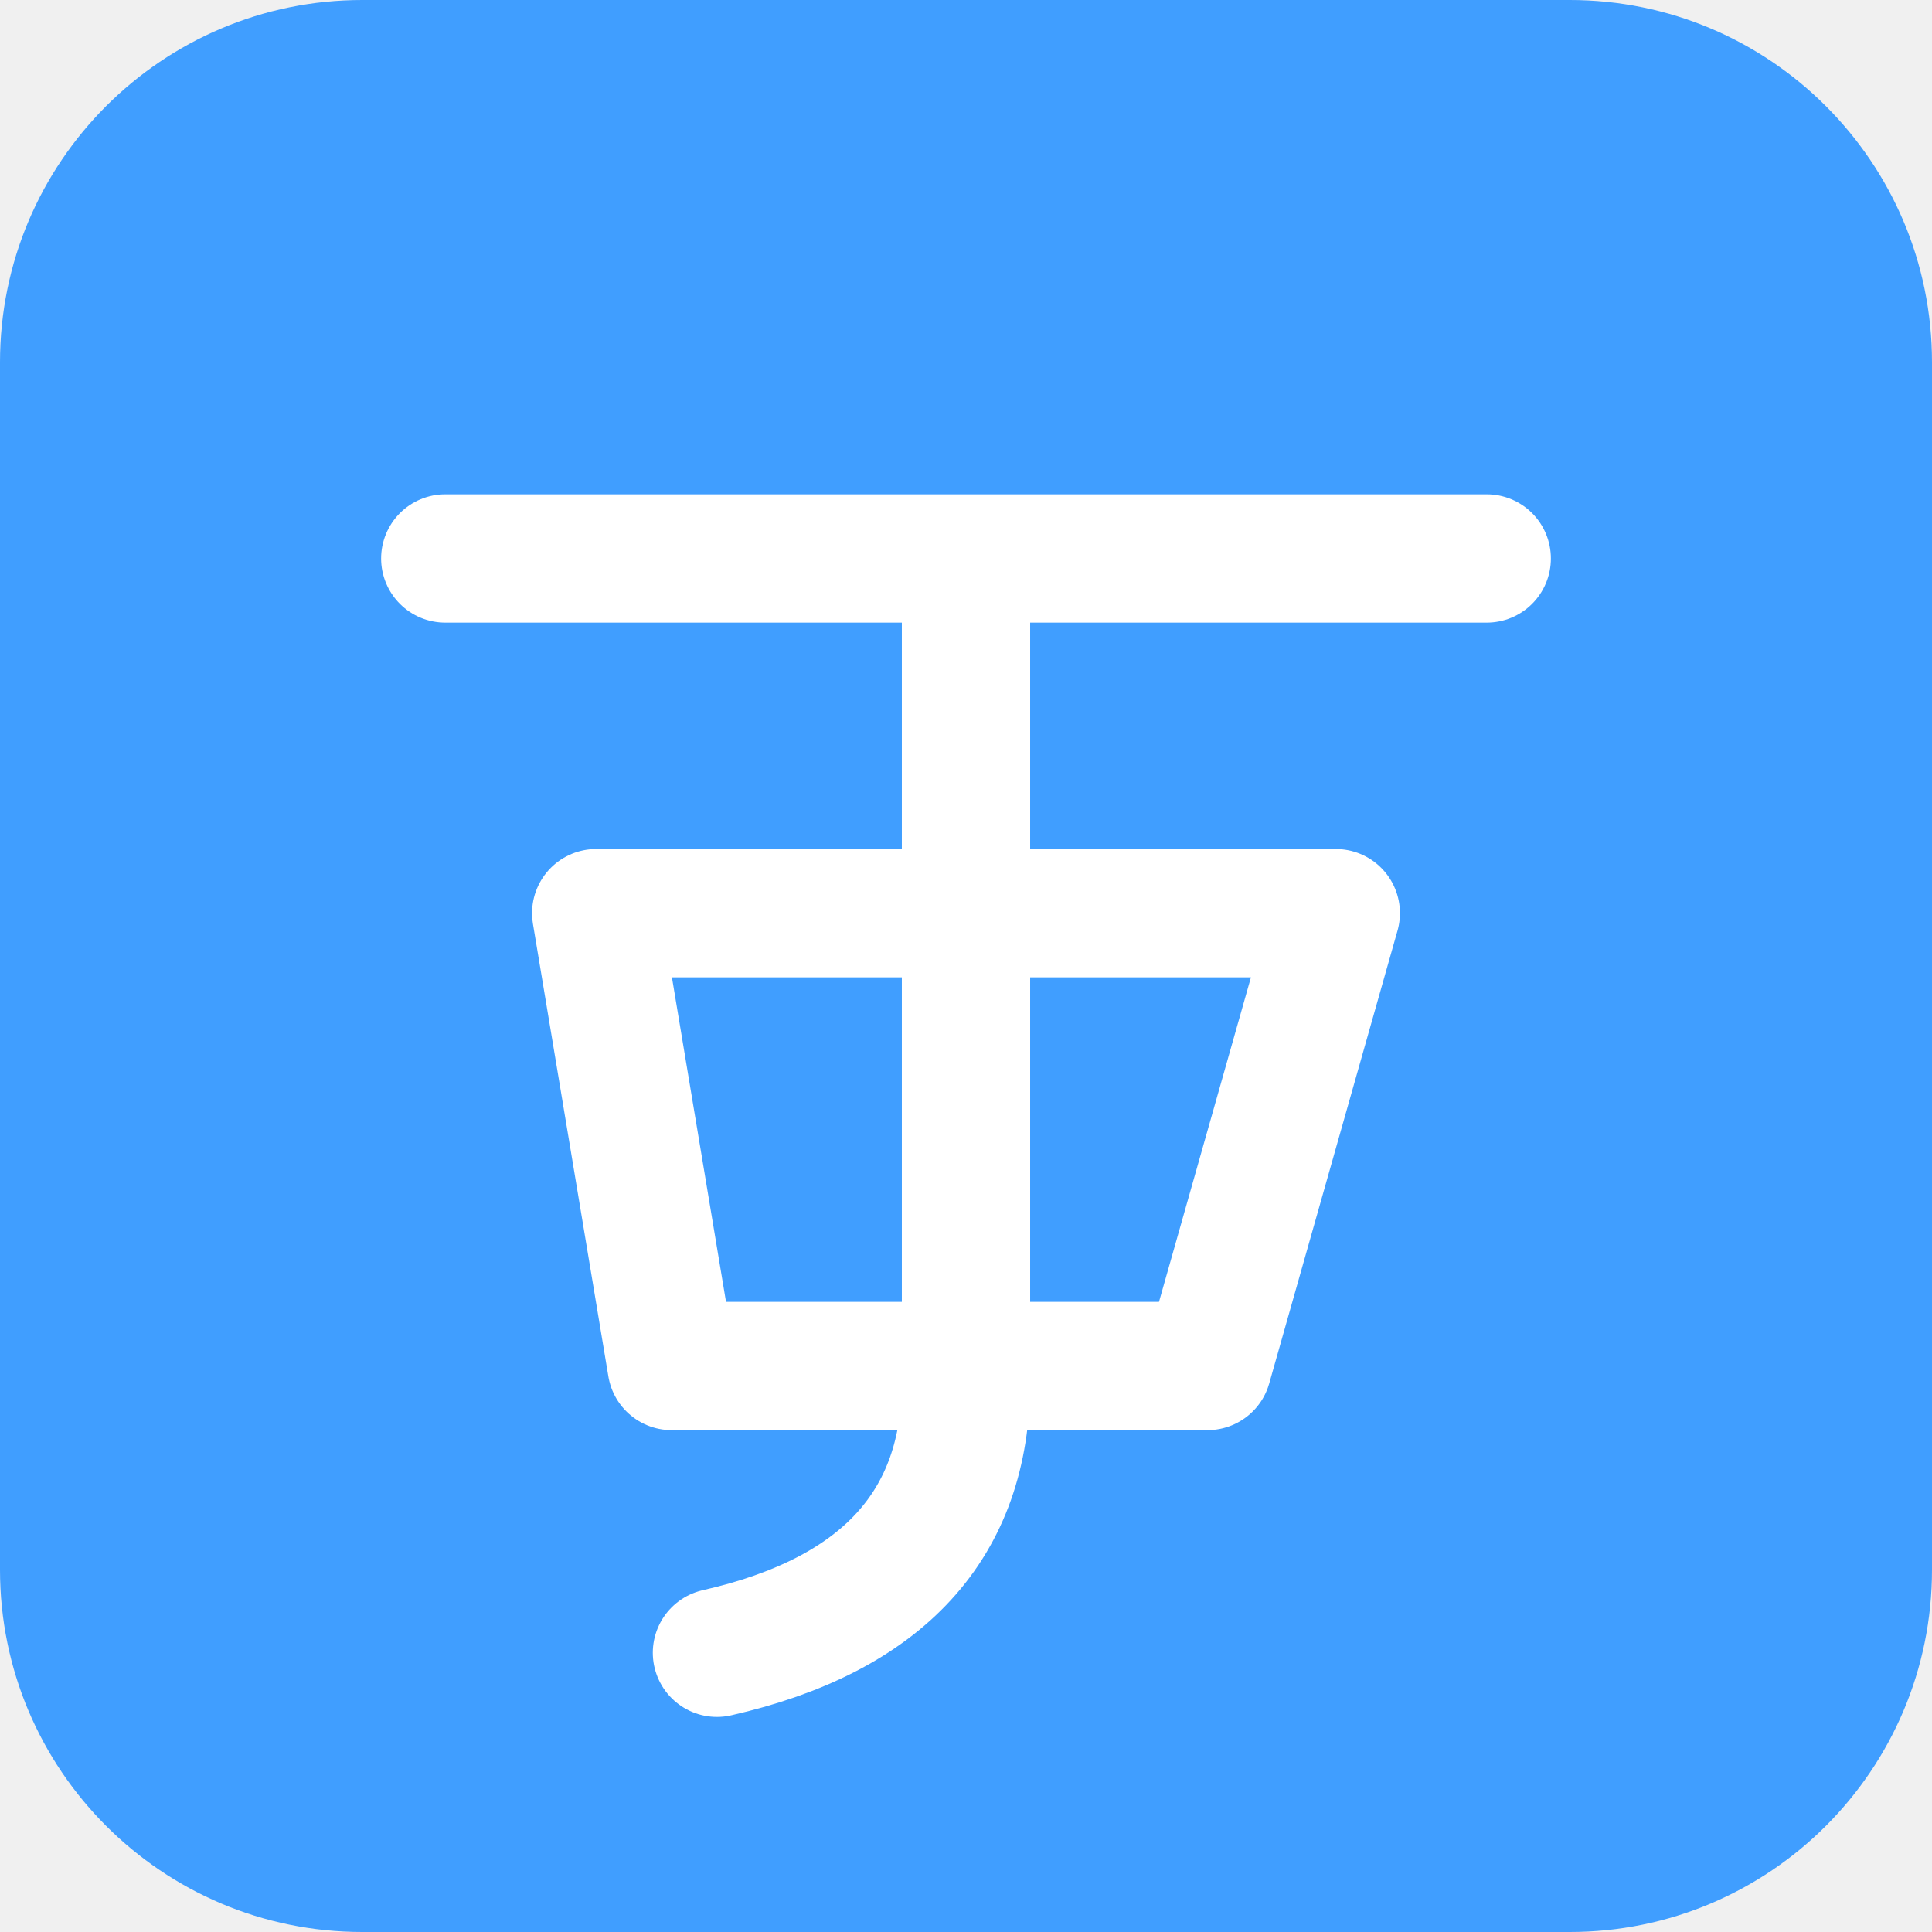
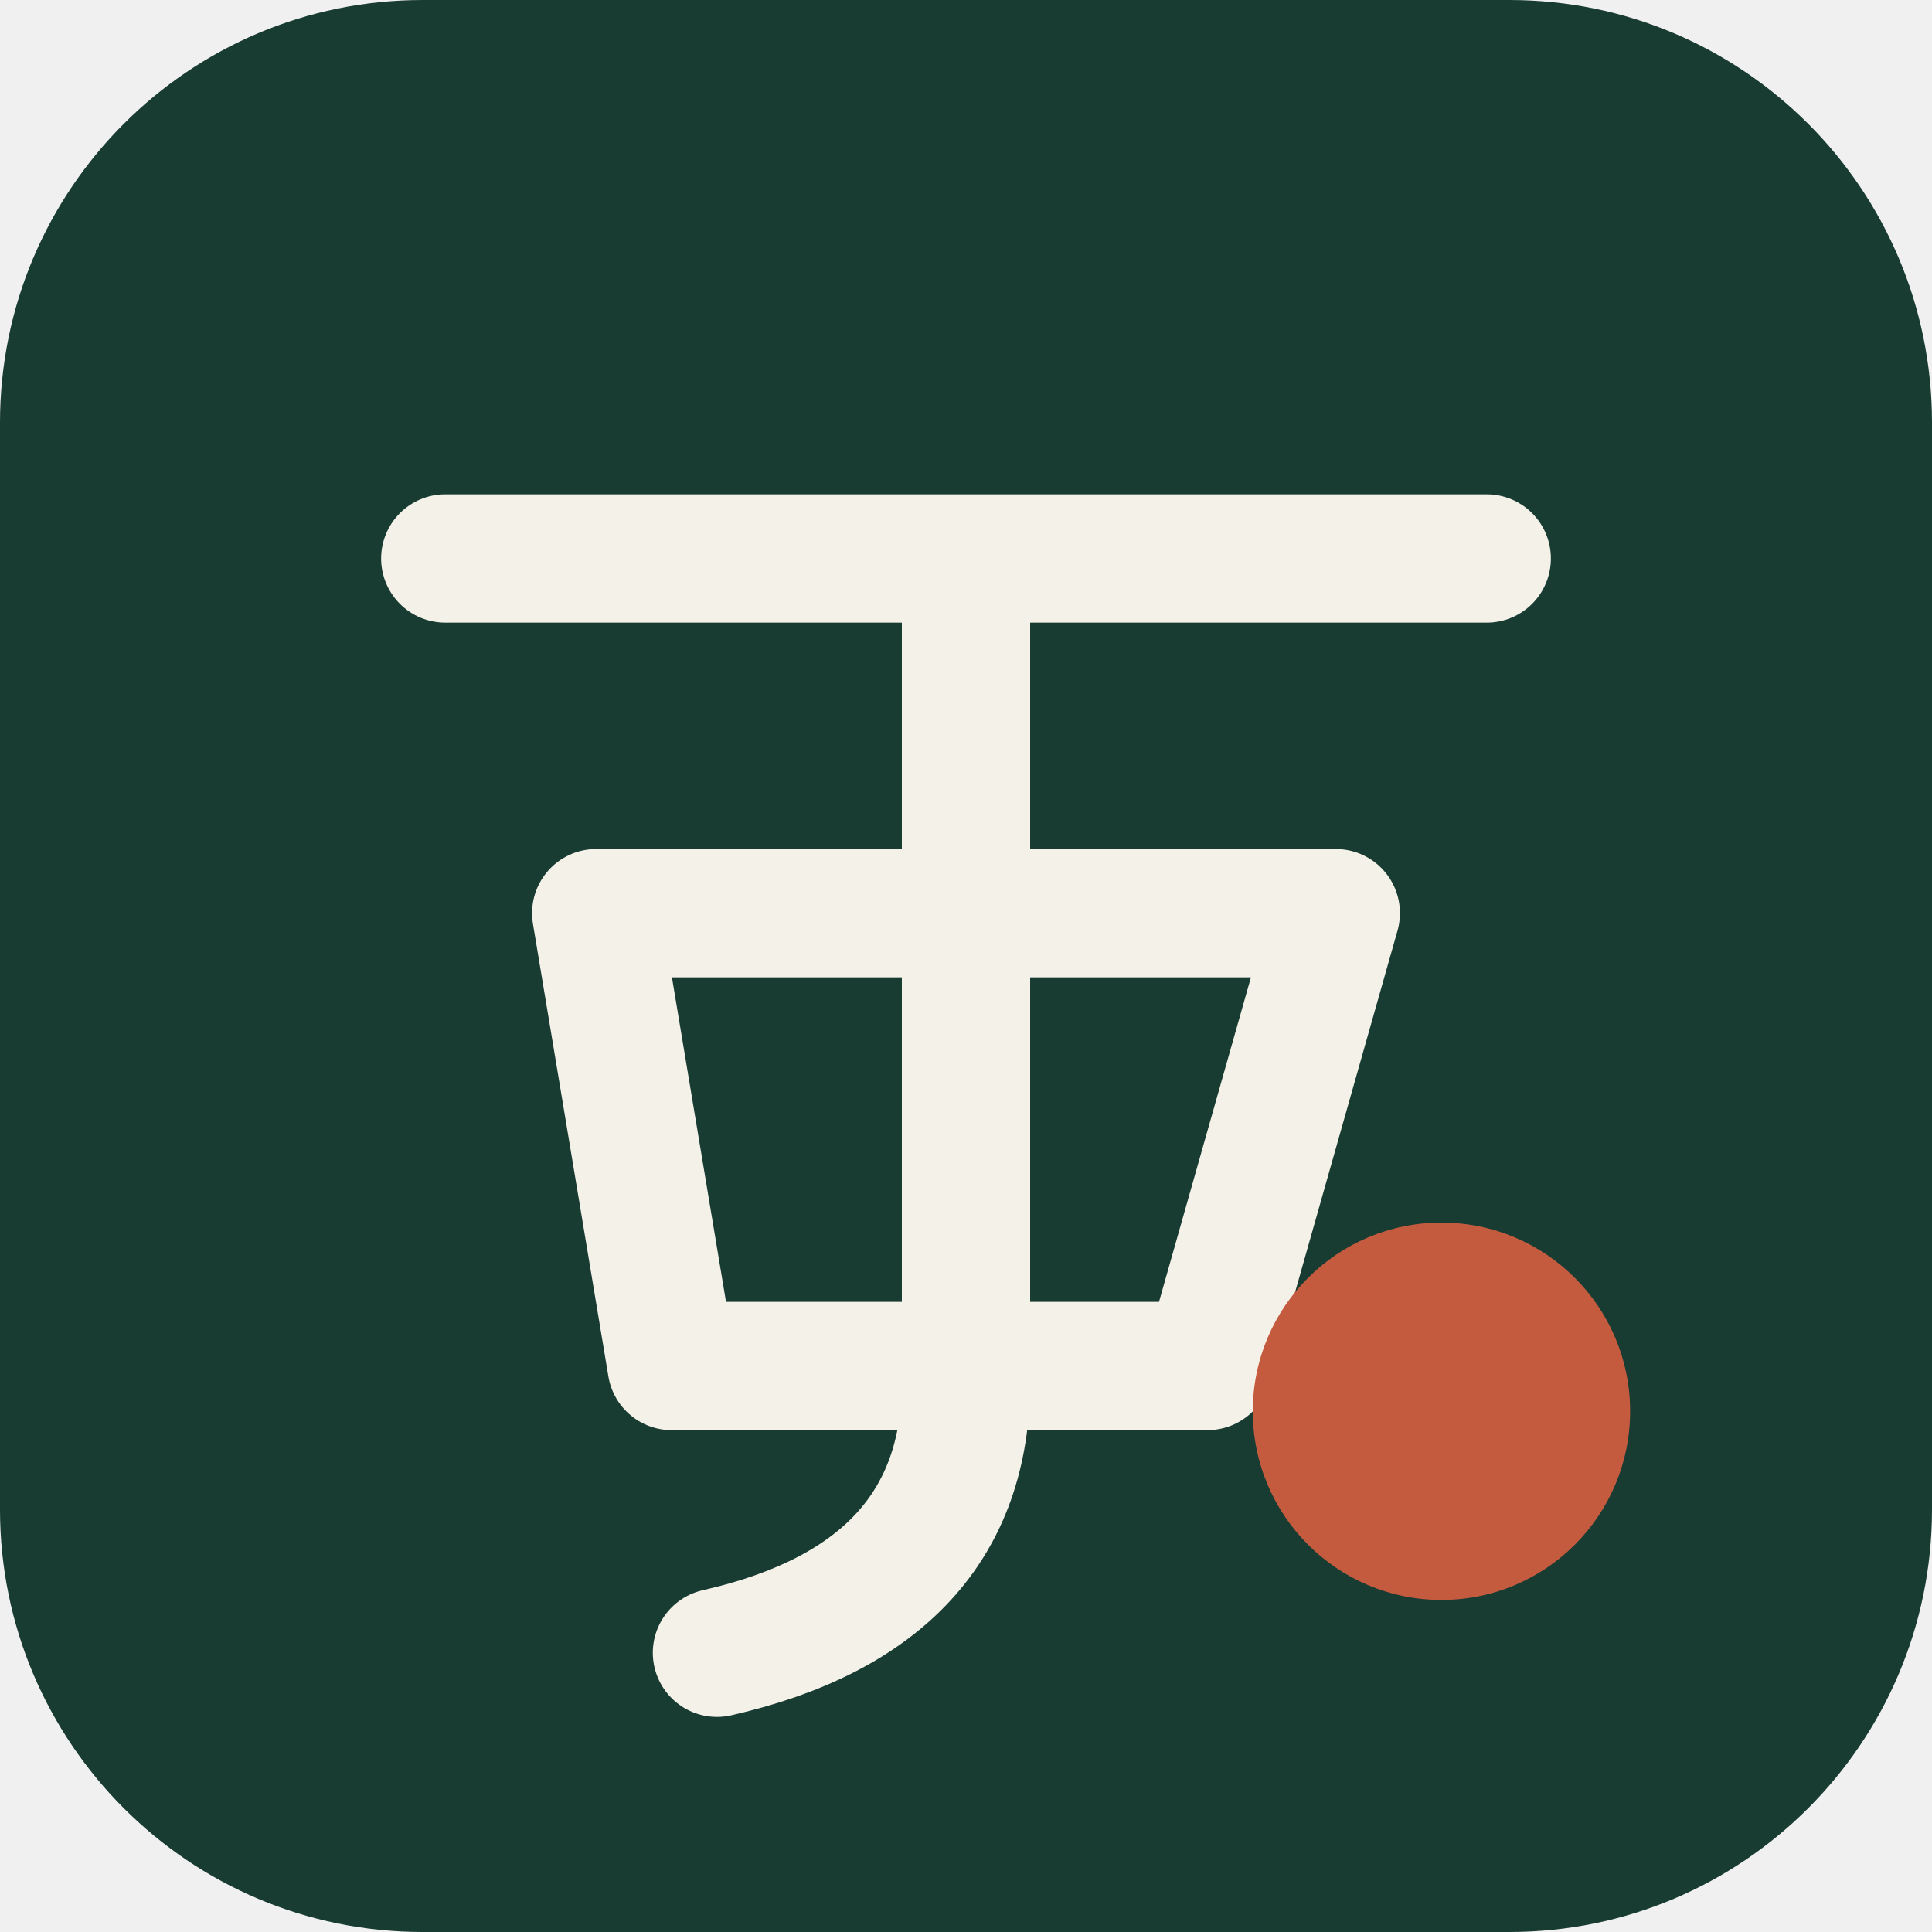
<svg xmlns="http://www.w3.org/2000/svg" viewBox="0 0 512 512" role="img" aria-label="万事屋">
-   <rect width="512" height="512" rx="96" fill="#409eff" />
-   <path d="M118 148h276M256 148v218c0 38-22 62-66 72M158 242h196l-34 120H178z" fill="none" stroke="#fff" stroke-width="34" stroke-linecap="round" stroke-linejoin="round" />
+   <rect width="512" height="512" rx="112" fill="#183b32" />
+   <path d="M118 148h276M256 148v218c0 38-22 62-66 72M158 242h196l-34 120H178z" fill="none" stroke="#f4f1e9" stroke-width="34" stroke-linecap="round" stroke-linejoin="round" />
+   <circle cx="382" cy="374" r="50" fill="#c45b3f" />
</svg>
